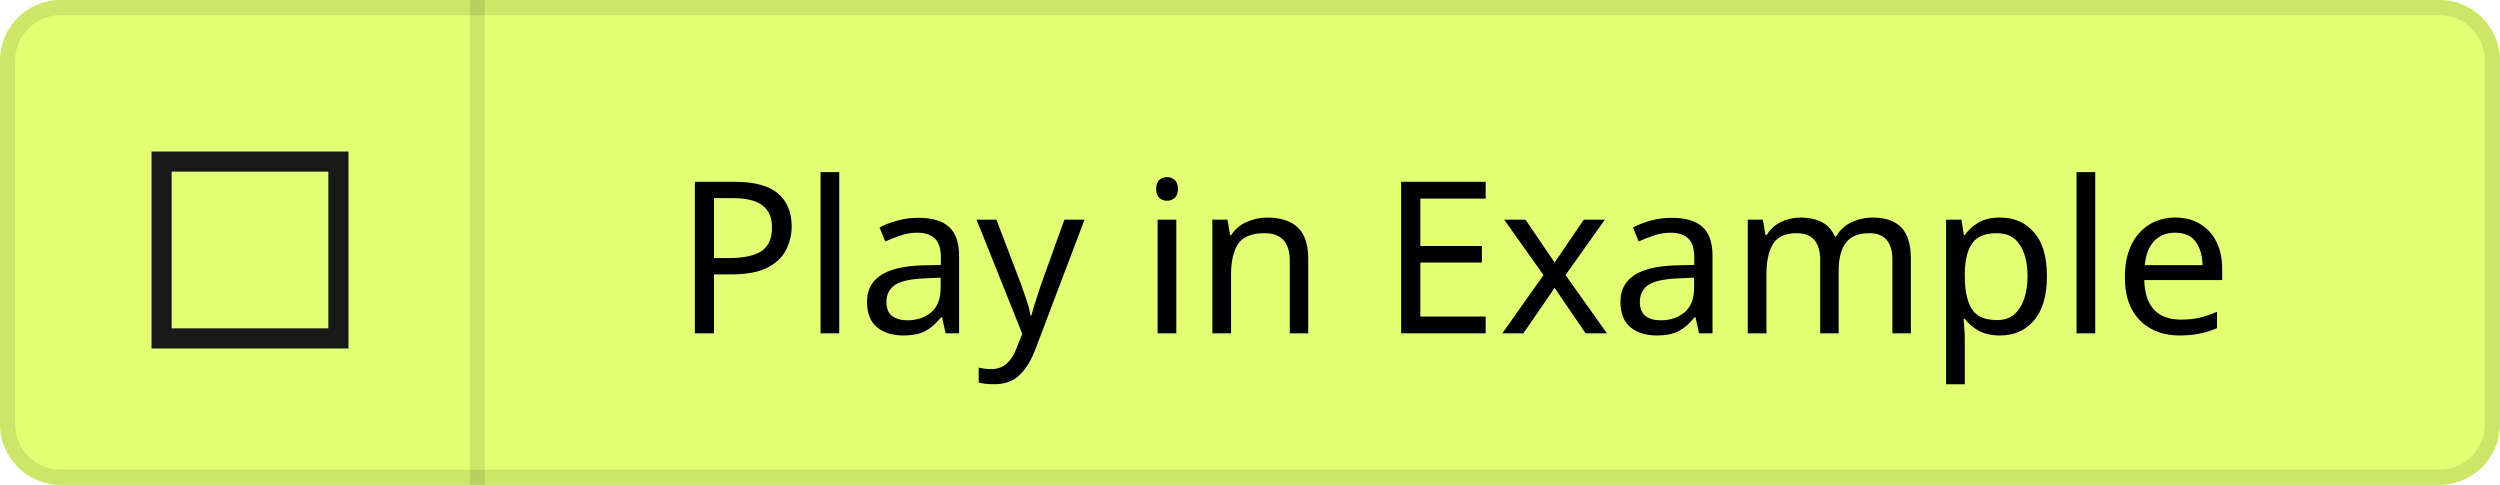
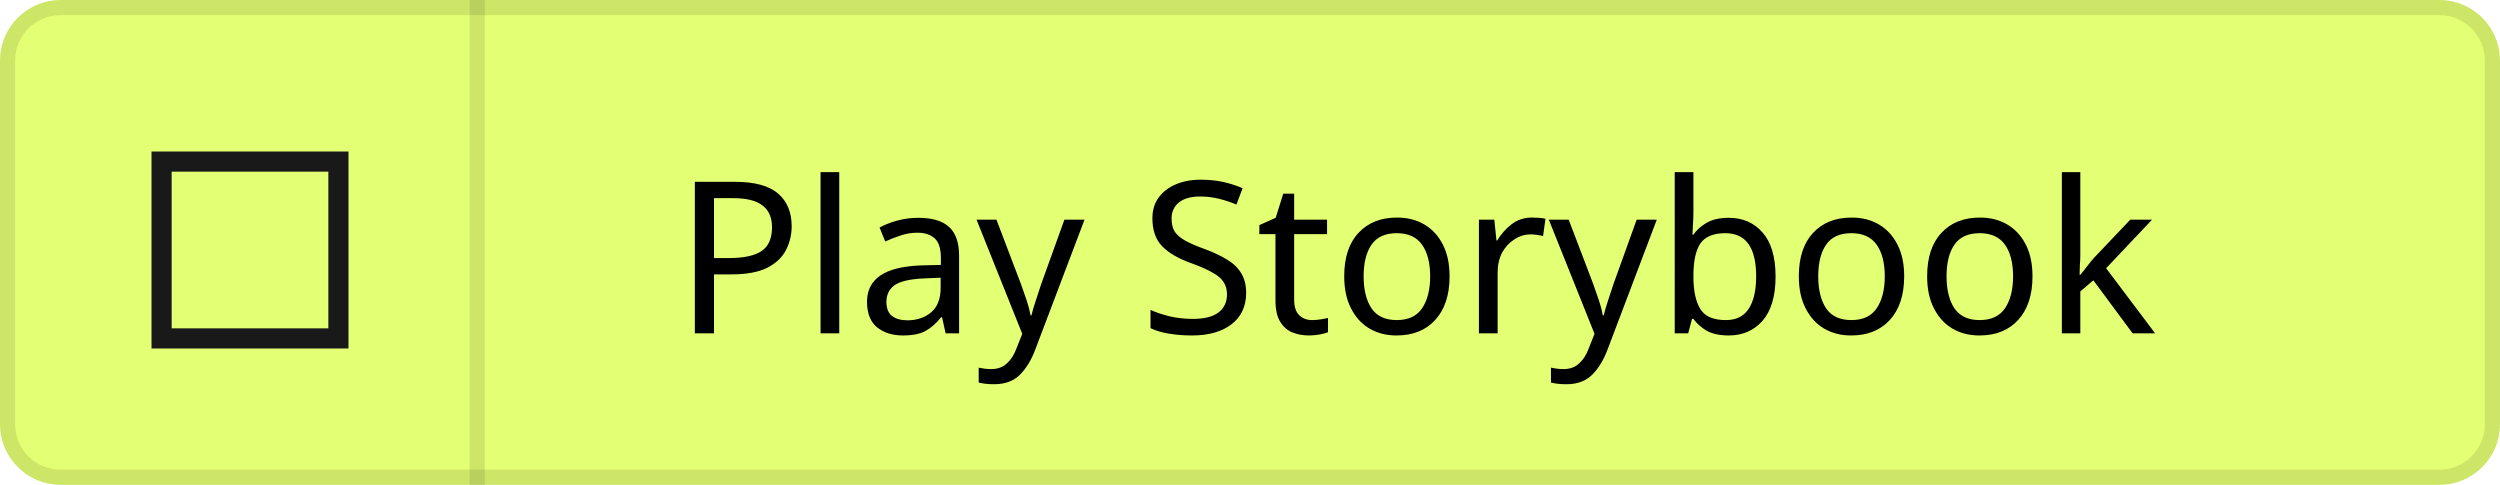
<svg xmlns="http://www.w3.org/2000/svg" width="165" height="32" viewBox="0 0 165 32" fill="none">
  <rect width="165" height="32" rx="4" fill="#E3FF73" />
  <rect x="0.5" y="0.5" width="164" height="31" rx="3.5" stroke="black" stroke-opacity="0.1" />
  <line x1="31.5" y1="2.18557e-08" x2="31.5" y2="32" stroke="black" stroke-opacity="0.1" />
  <path fill-rule="evenodd" clip-rule="evenodd" d="M10 10L23 10V23H10V10ZM21.671 11.329V21.671H11.329V11.329H21.671Z" fill="#191919" />
-   <text x="44.5" y="22" font-size="14" fill="#000" font-family="system-ui, sans-serif">Play in Example</text>
+   <text x="44.5" y="22" font-size="14" fill="#000" font-family="system-ui, sans-serif">Play Storybook</text>
</svg>
